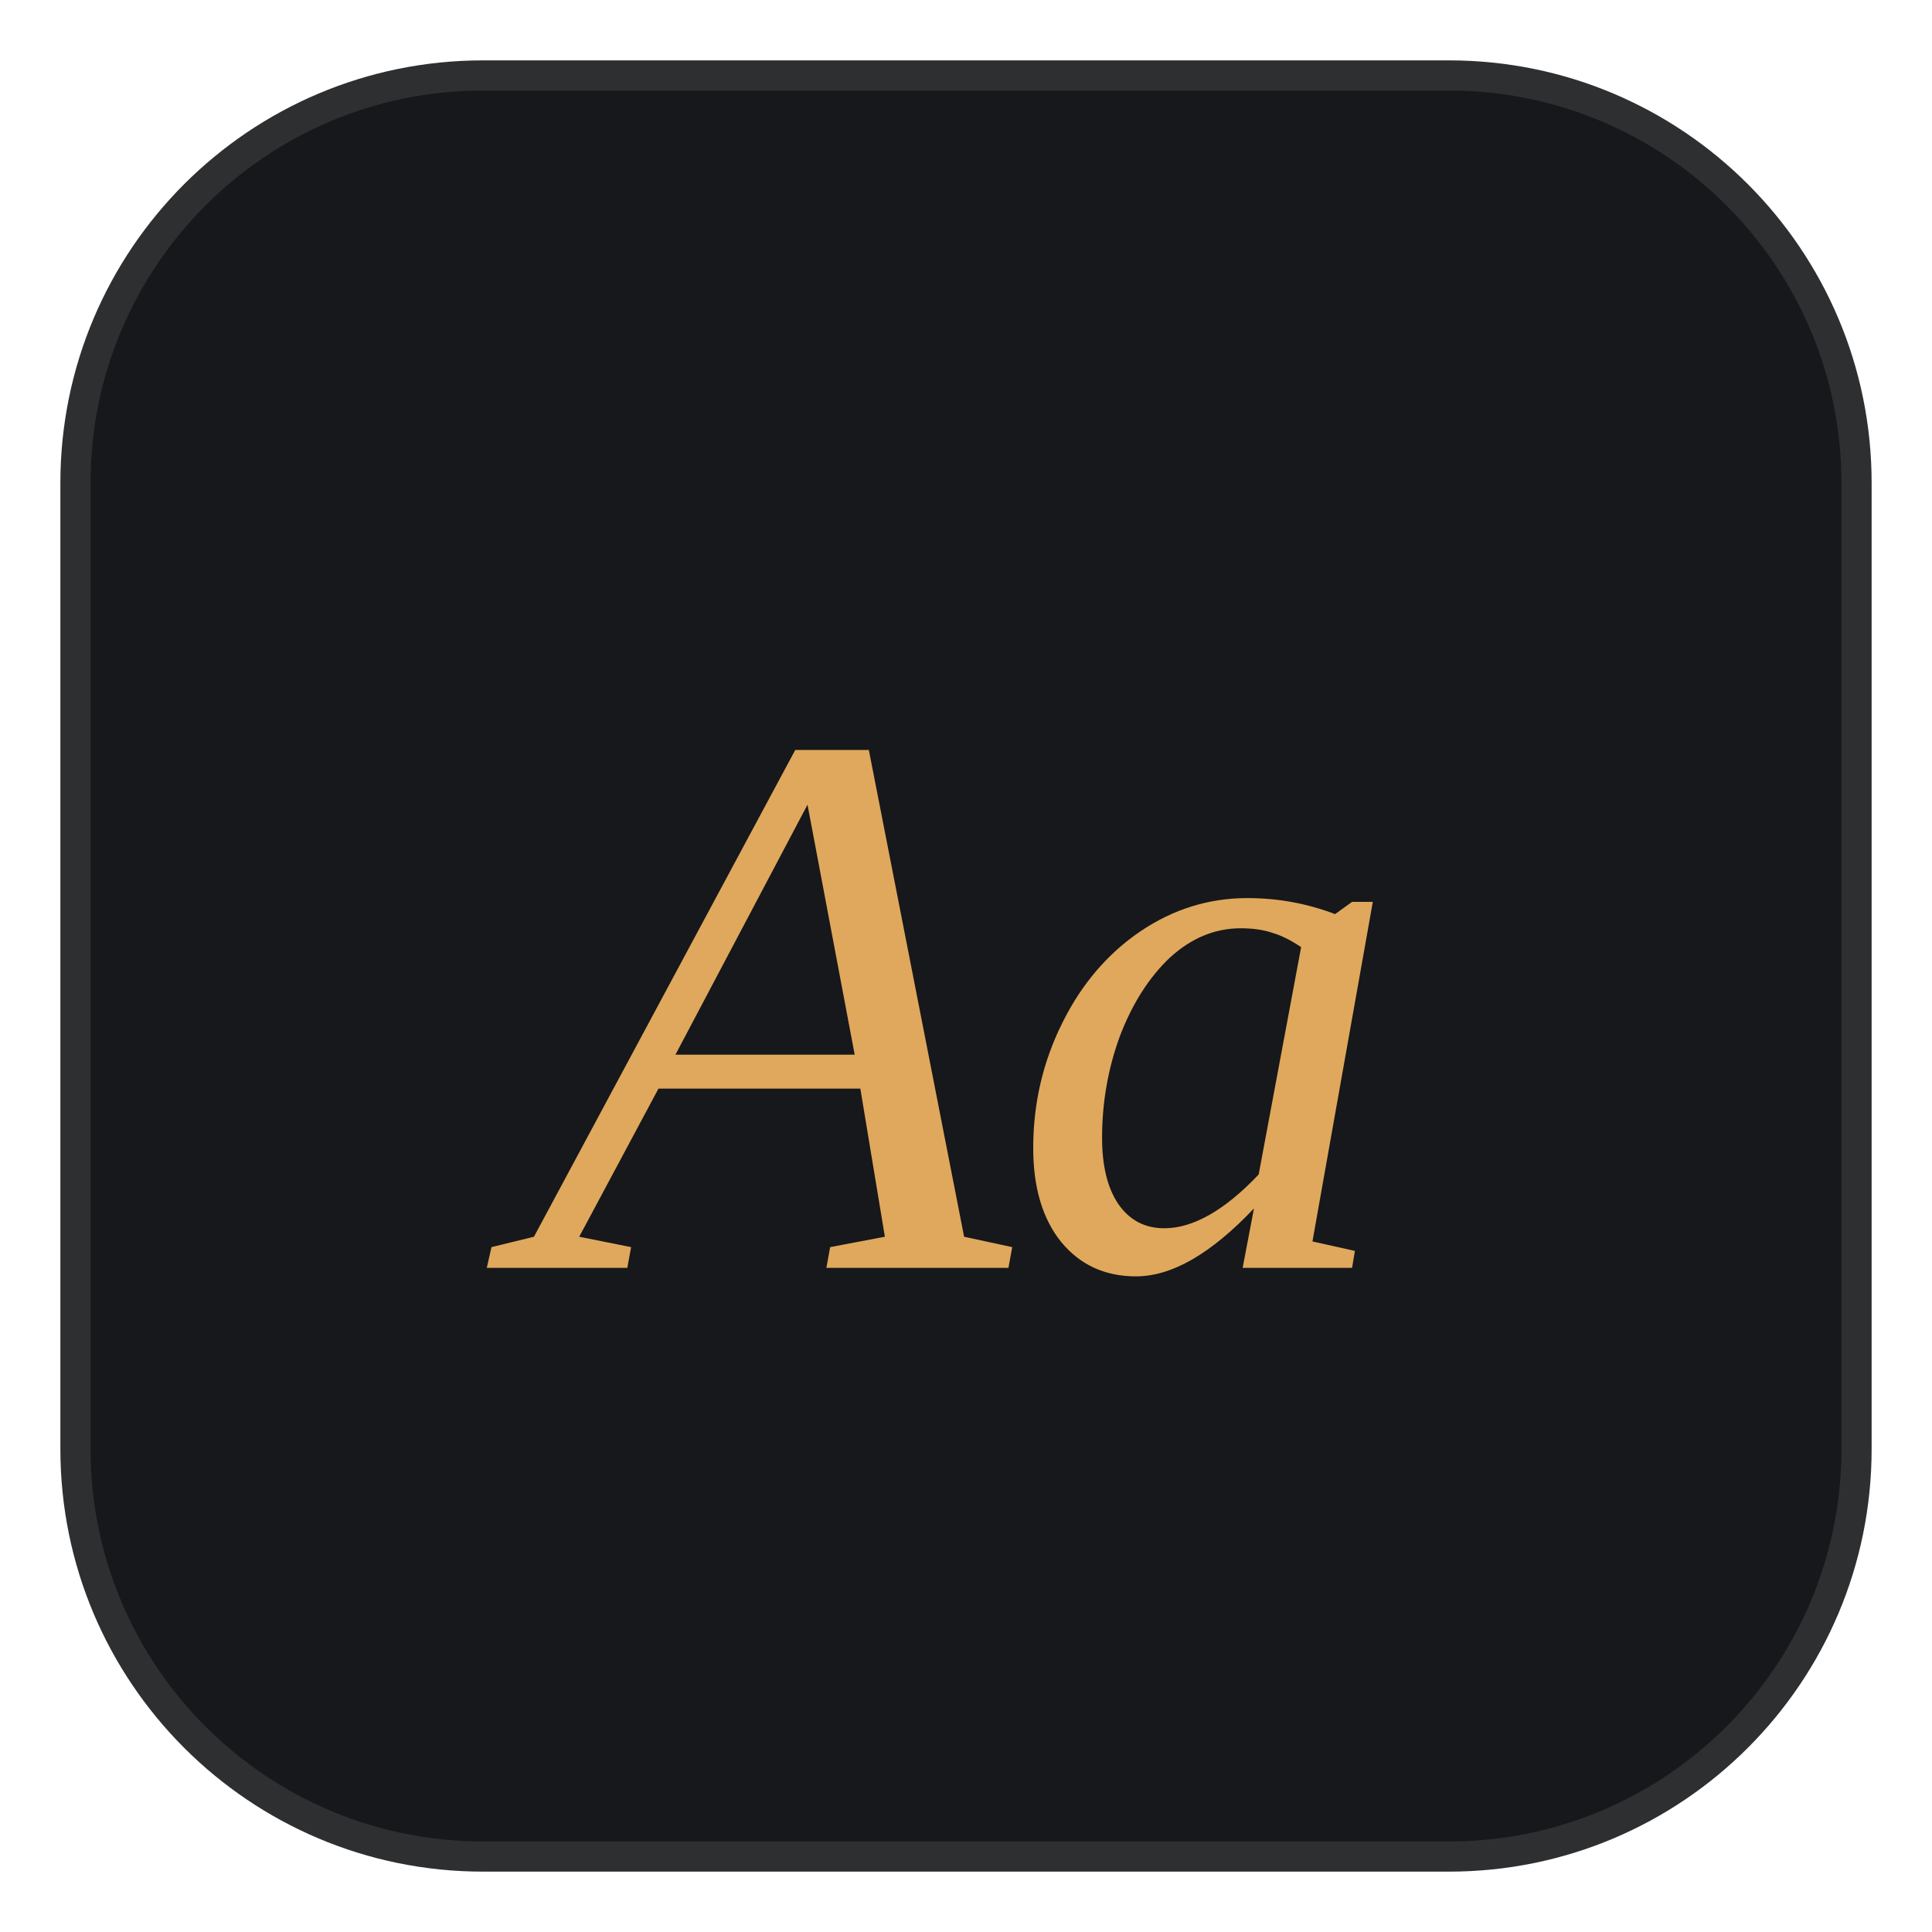
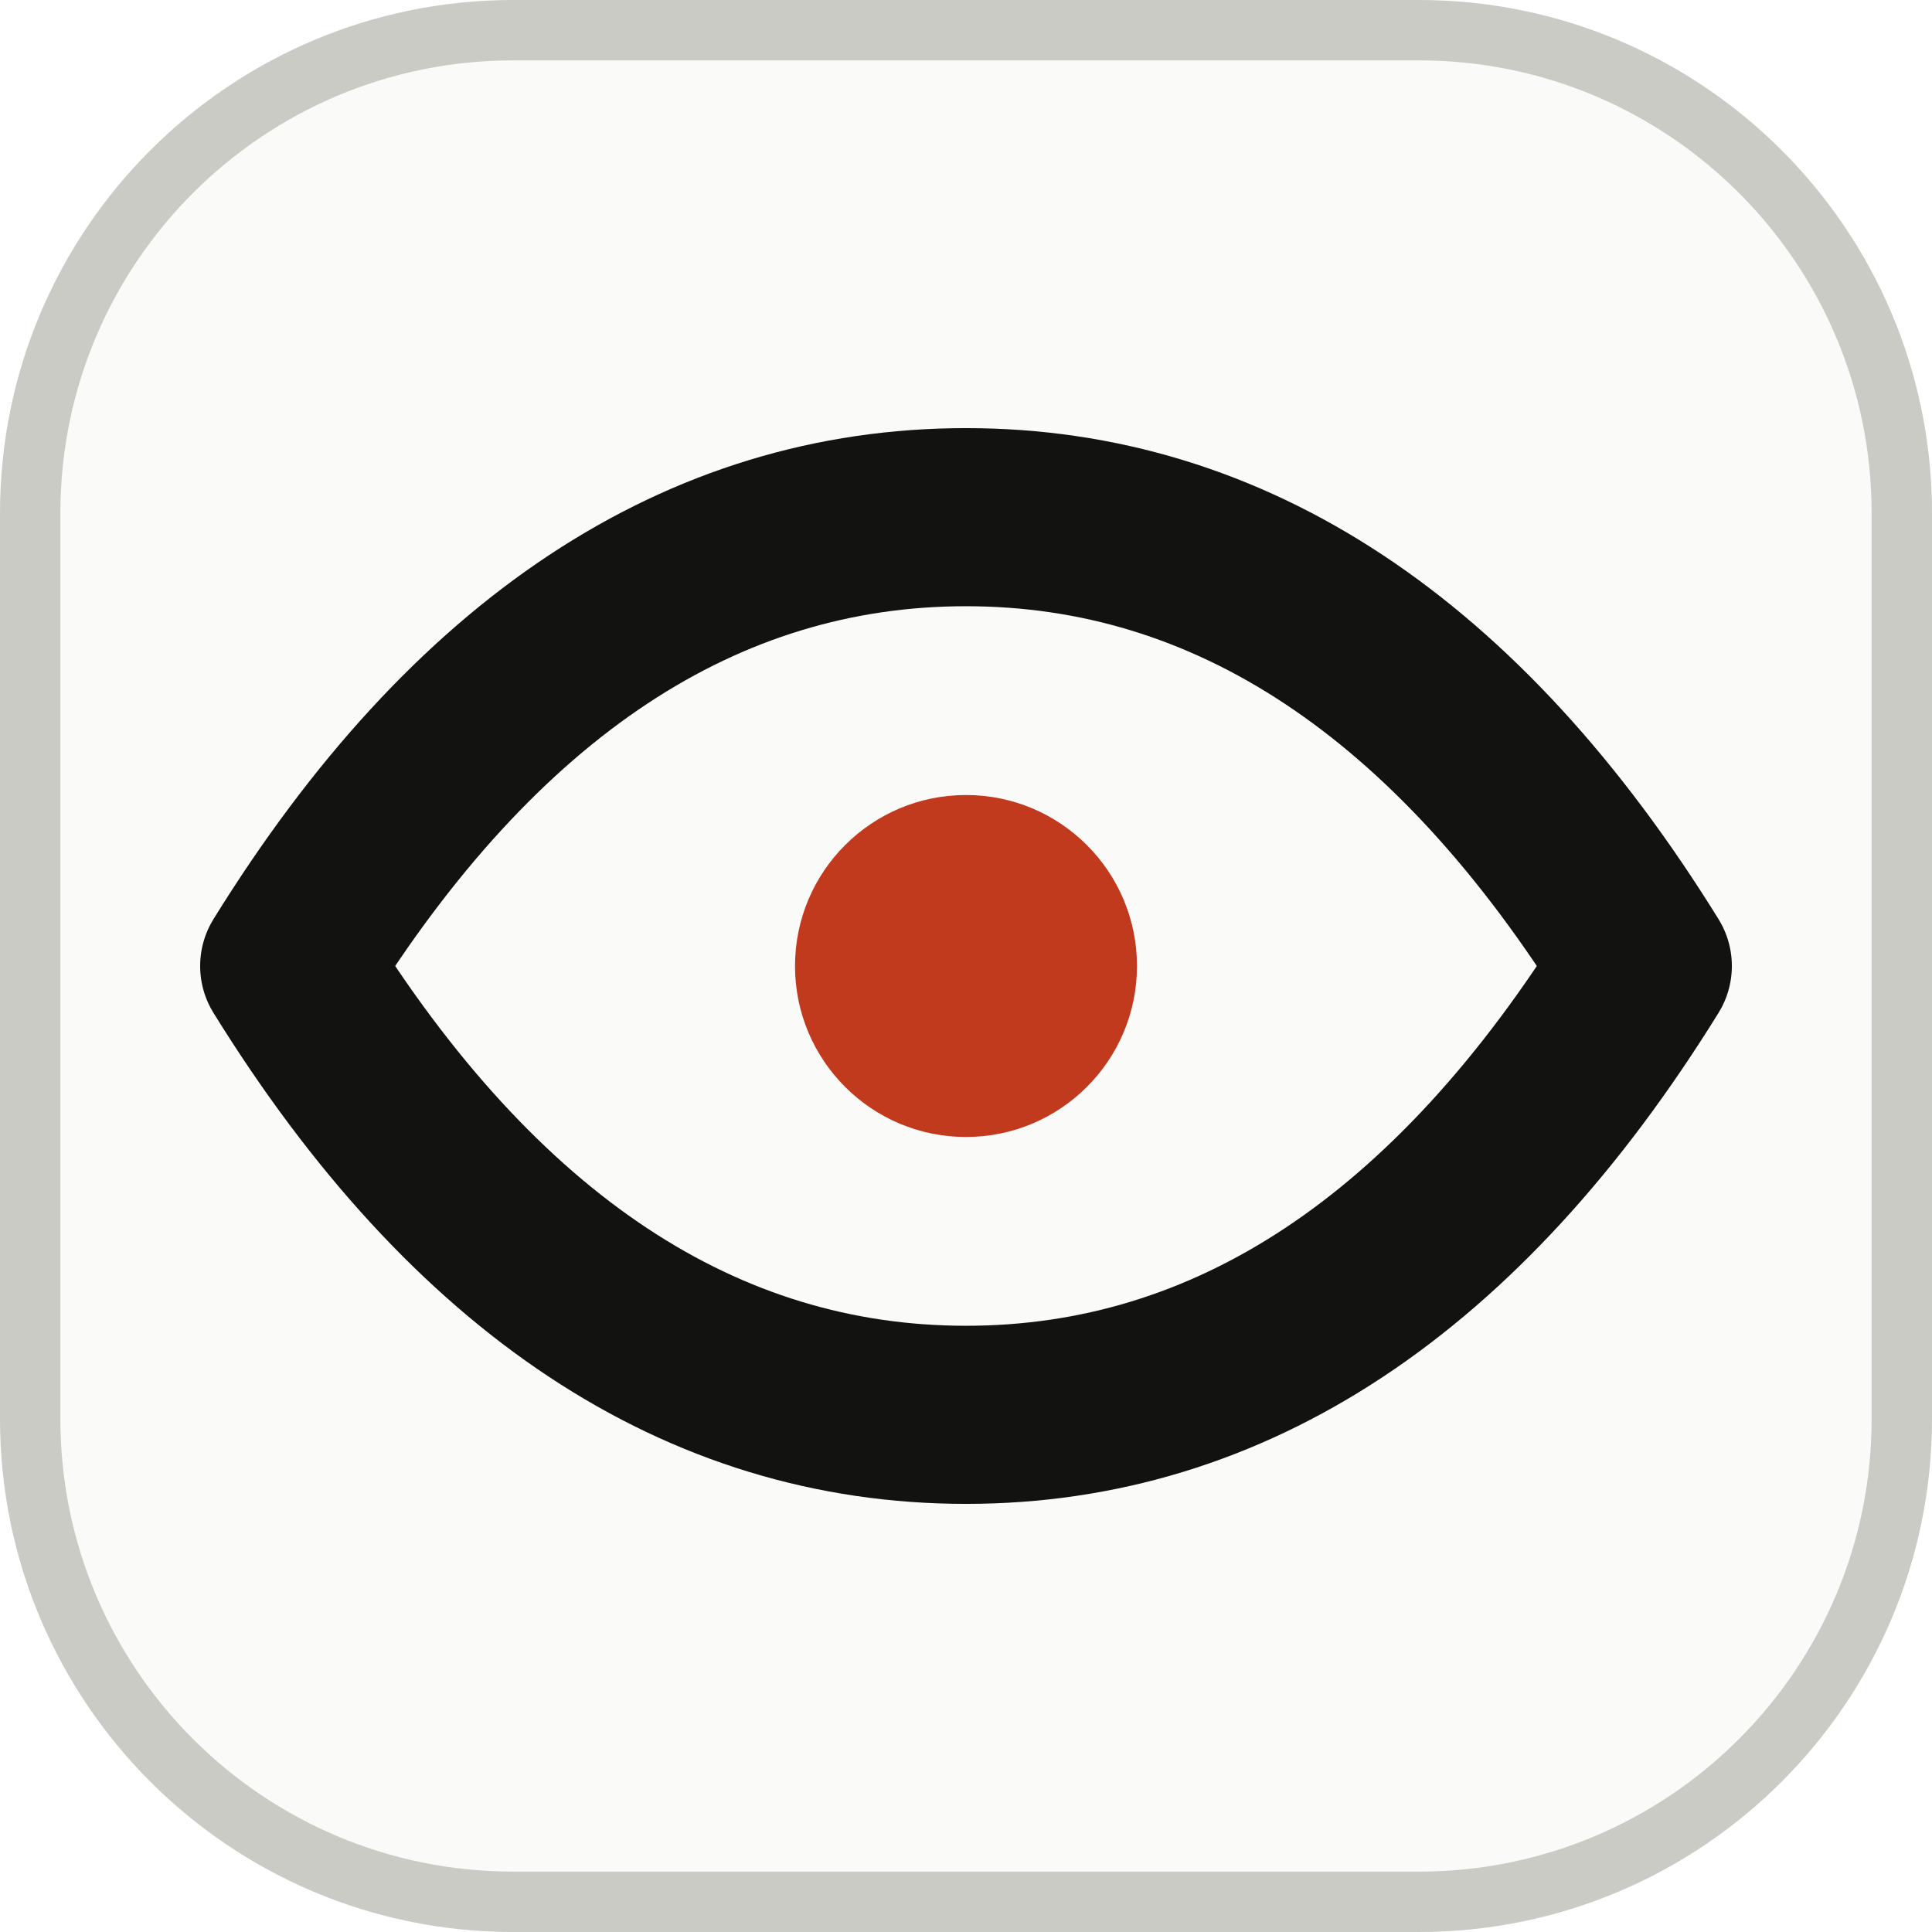
- <svg xmlns="http://www.w3.org/2000/svg" width="32" height="32" viewBox="0 0 32 32" fill="none">
-   <rect x="1" y="1" width="30" height="30" rx="7" fill="#16181B" stroke="rgba(255,255,255,.10)" />
-   <text x="16" y="21" font-family="Georgia,'Times New Roman',serif" font-size="13" font-style="italic" fill="#E0A85C" text-anchor="middle">Aa</text>
+ <svg xmlns="http://www.w3.org/2000/svg" width="32" height="32" viewBox="0 0 32 32">
+   <rect x="0.5" y="0.5" width="31" height="31" rx="8" fill="#FAFAF8" stroke="#C9CBC4" />
+   <g fill="none" stroke-width="2.5" stroke-linecap="round" stroke-linejoin="round" transform="translate(16 16) scale(1.18) translate(-16 -16)">
+     <path d="M6.5 16c2.6-4.2 5.8-6.3 9.5-6.3s6.9 2.1 9.5 6.3c-2.6 4.2-5.8 6.3-9.5 6.3S9.1 20.2 6.5 16z" stroke="#121310" />
+     <circle cx="16" cy="16" r="2.4" fill="#C23A1E" stroke="none" />
+   </g>
</svg>
